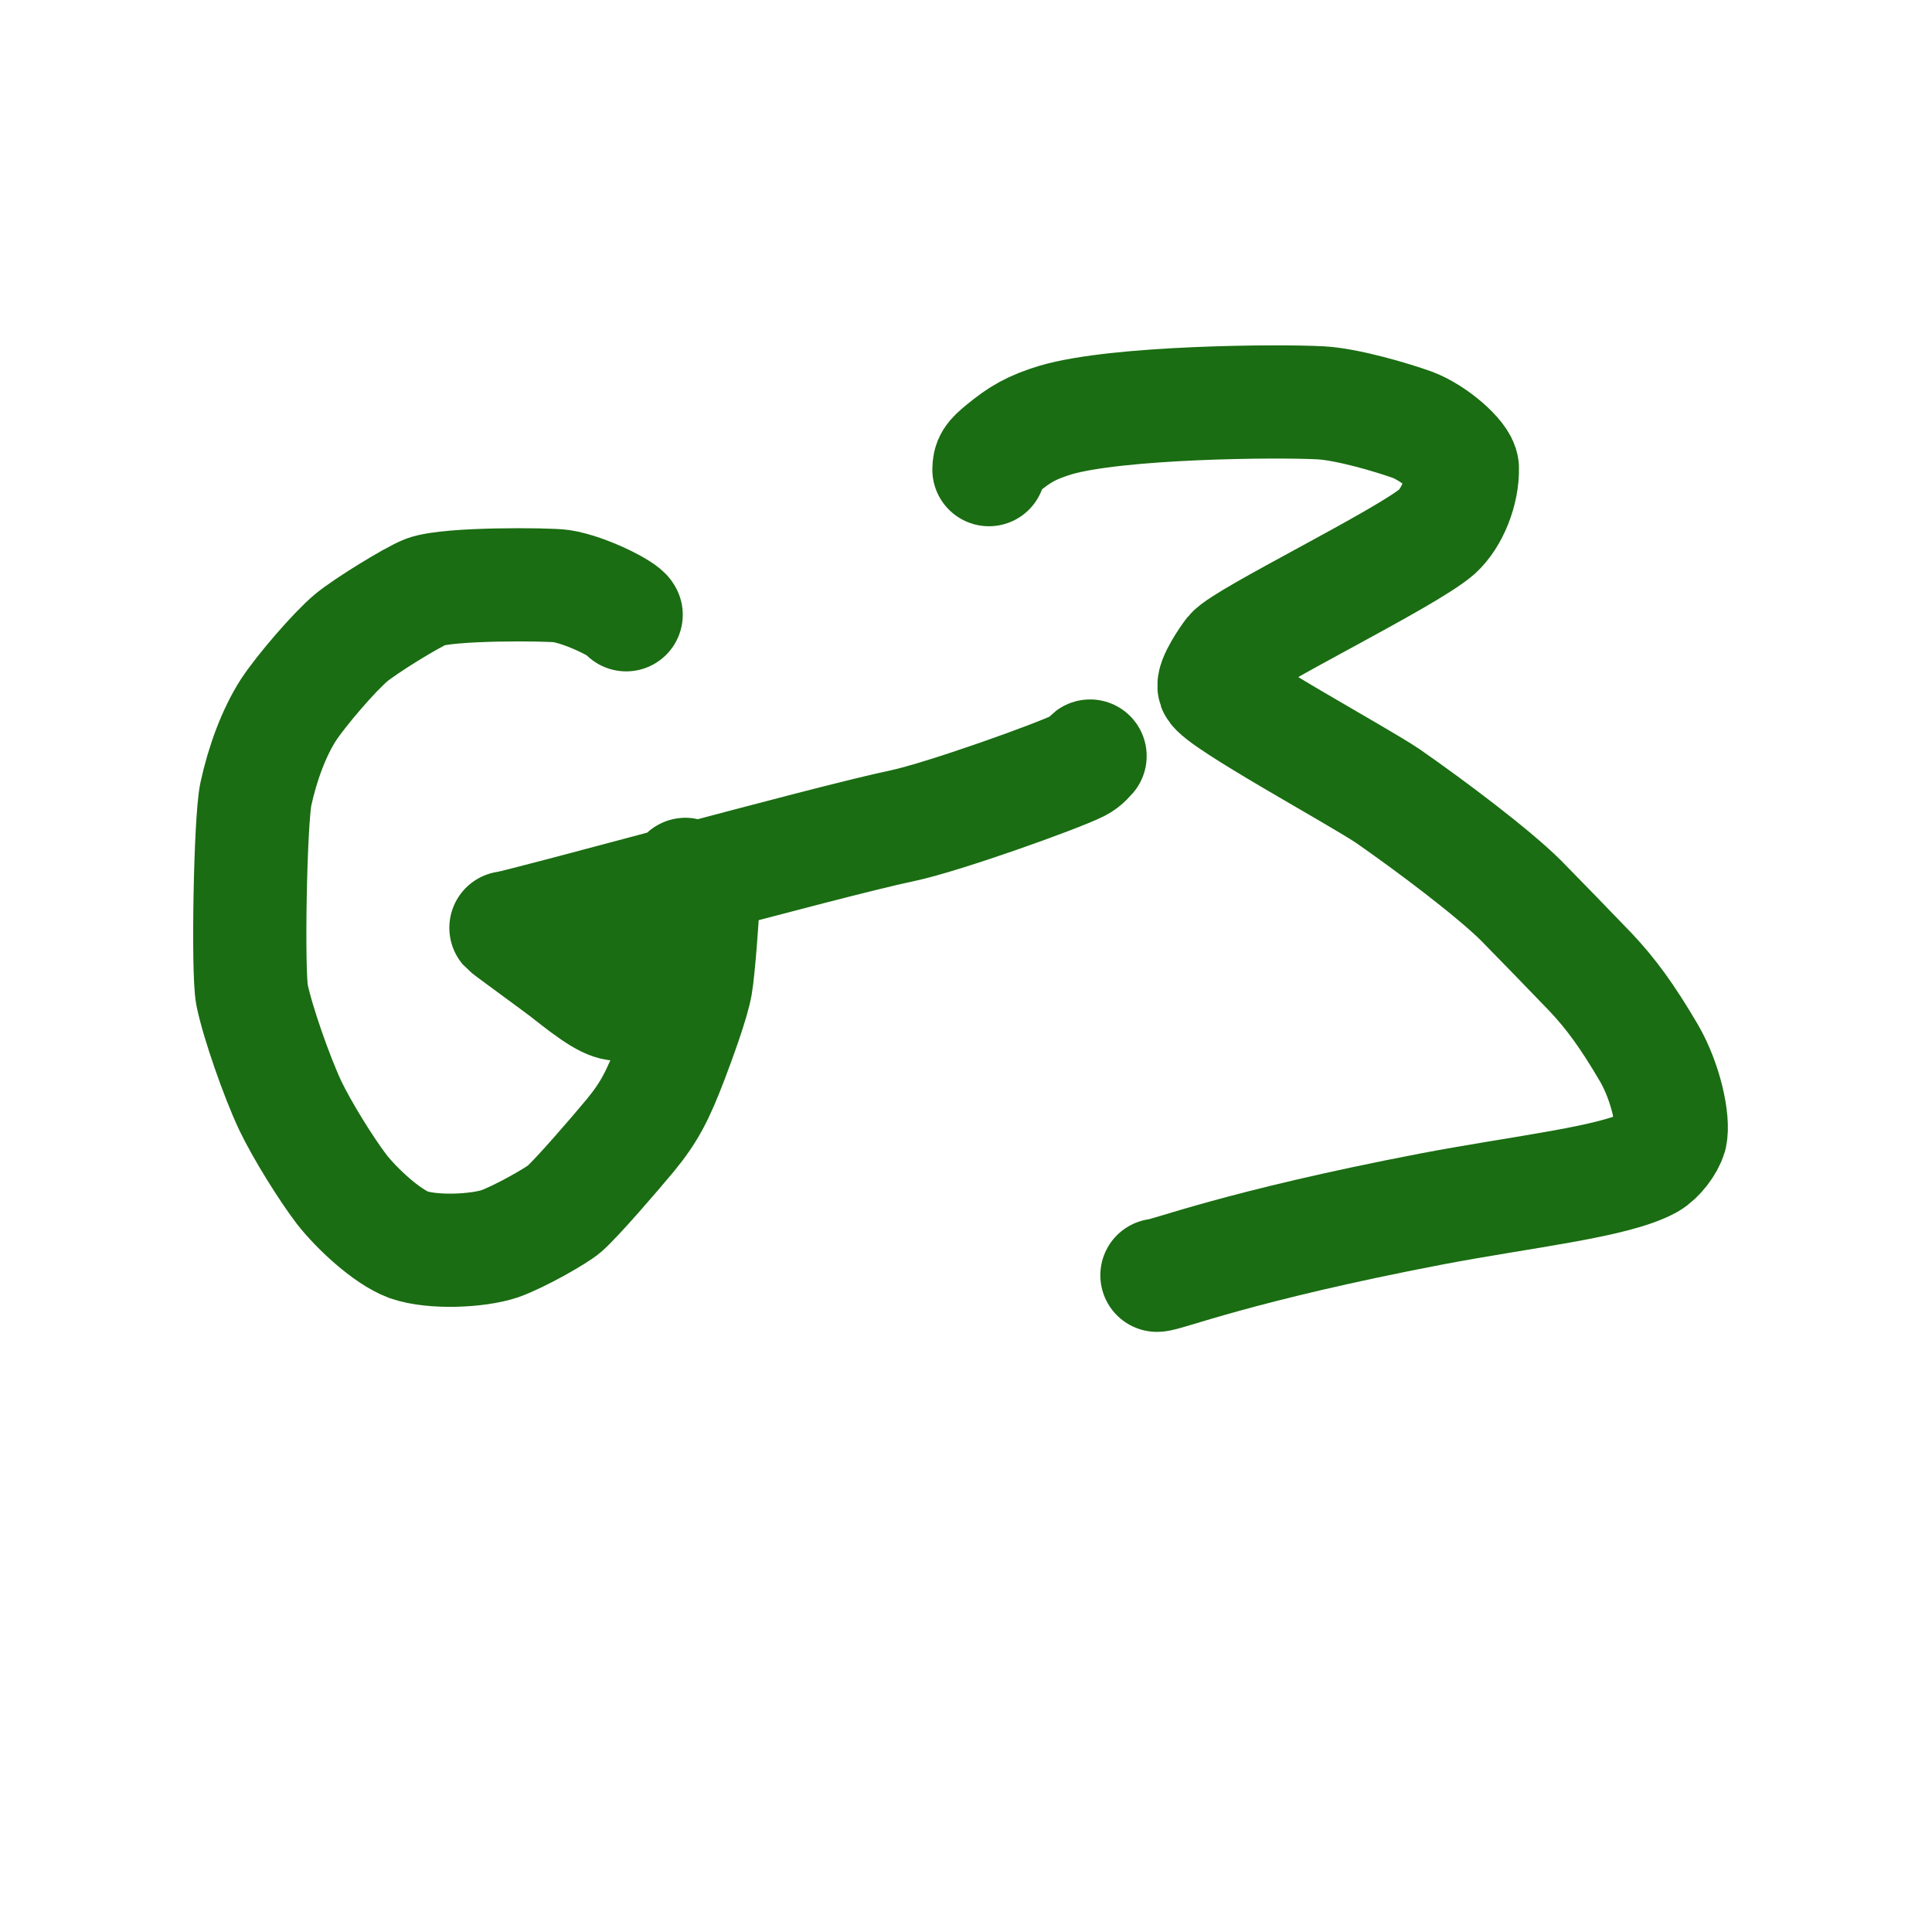
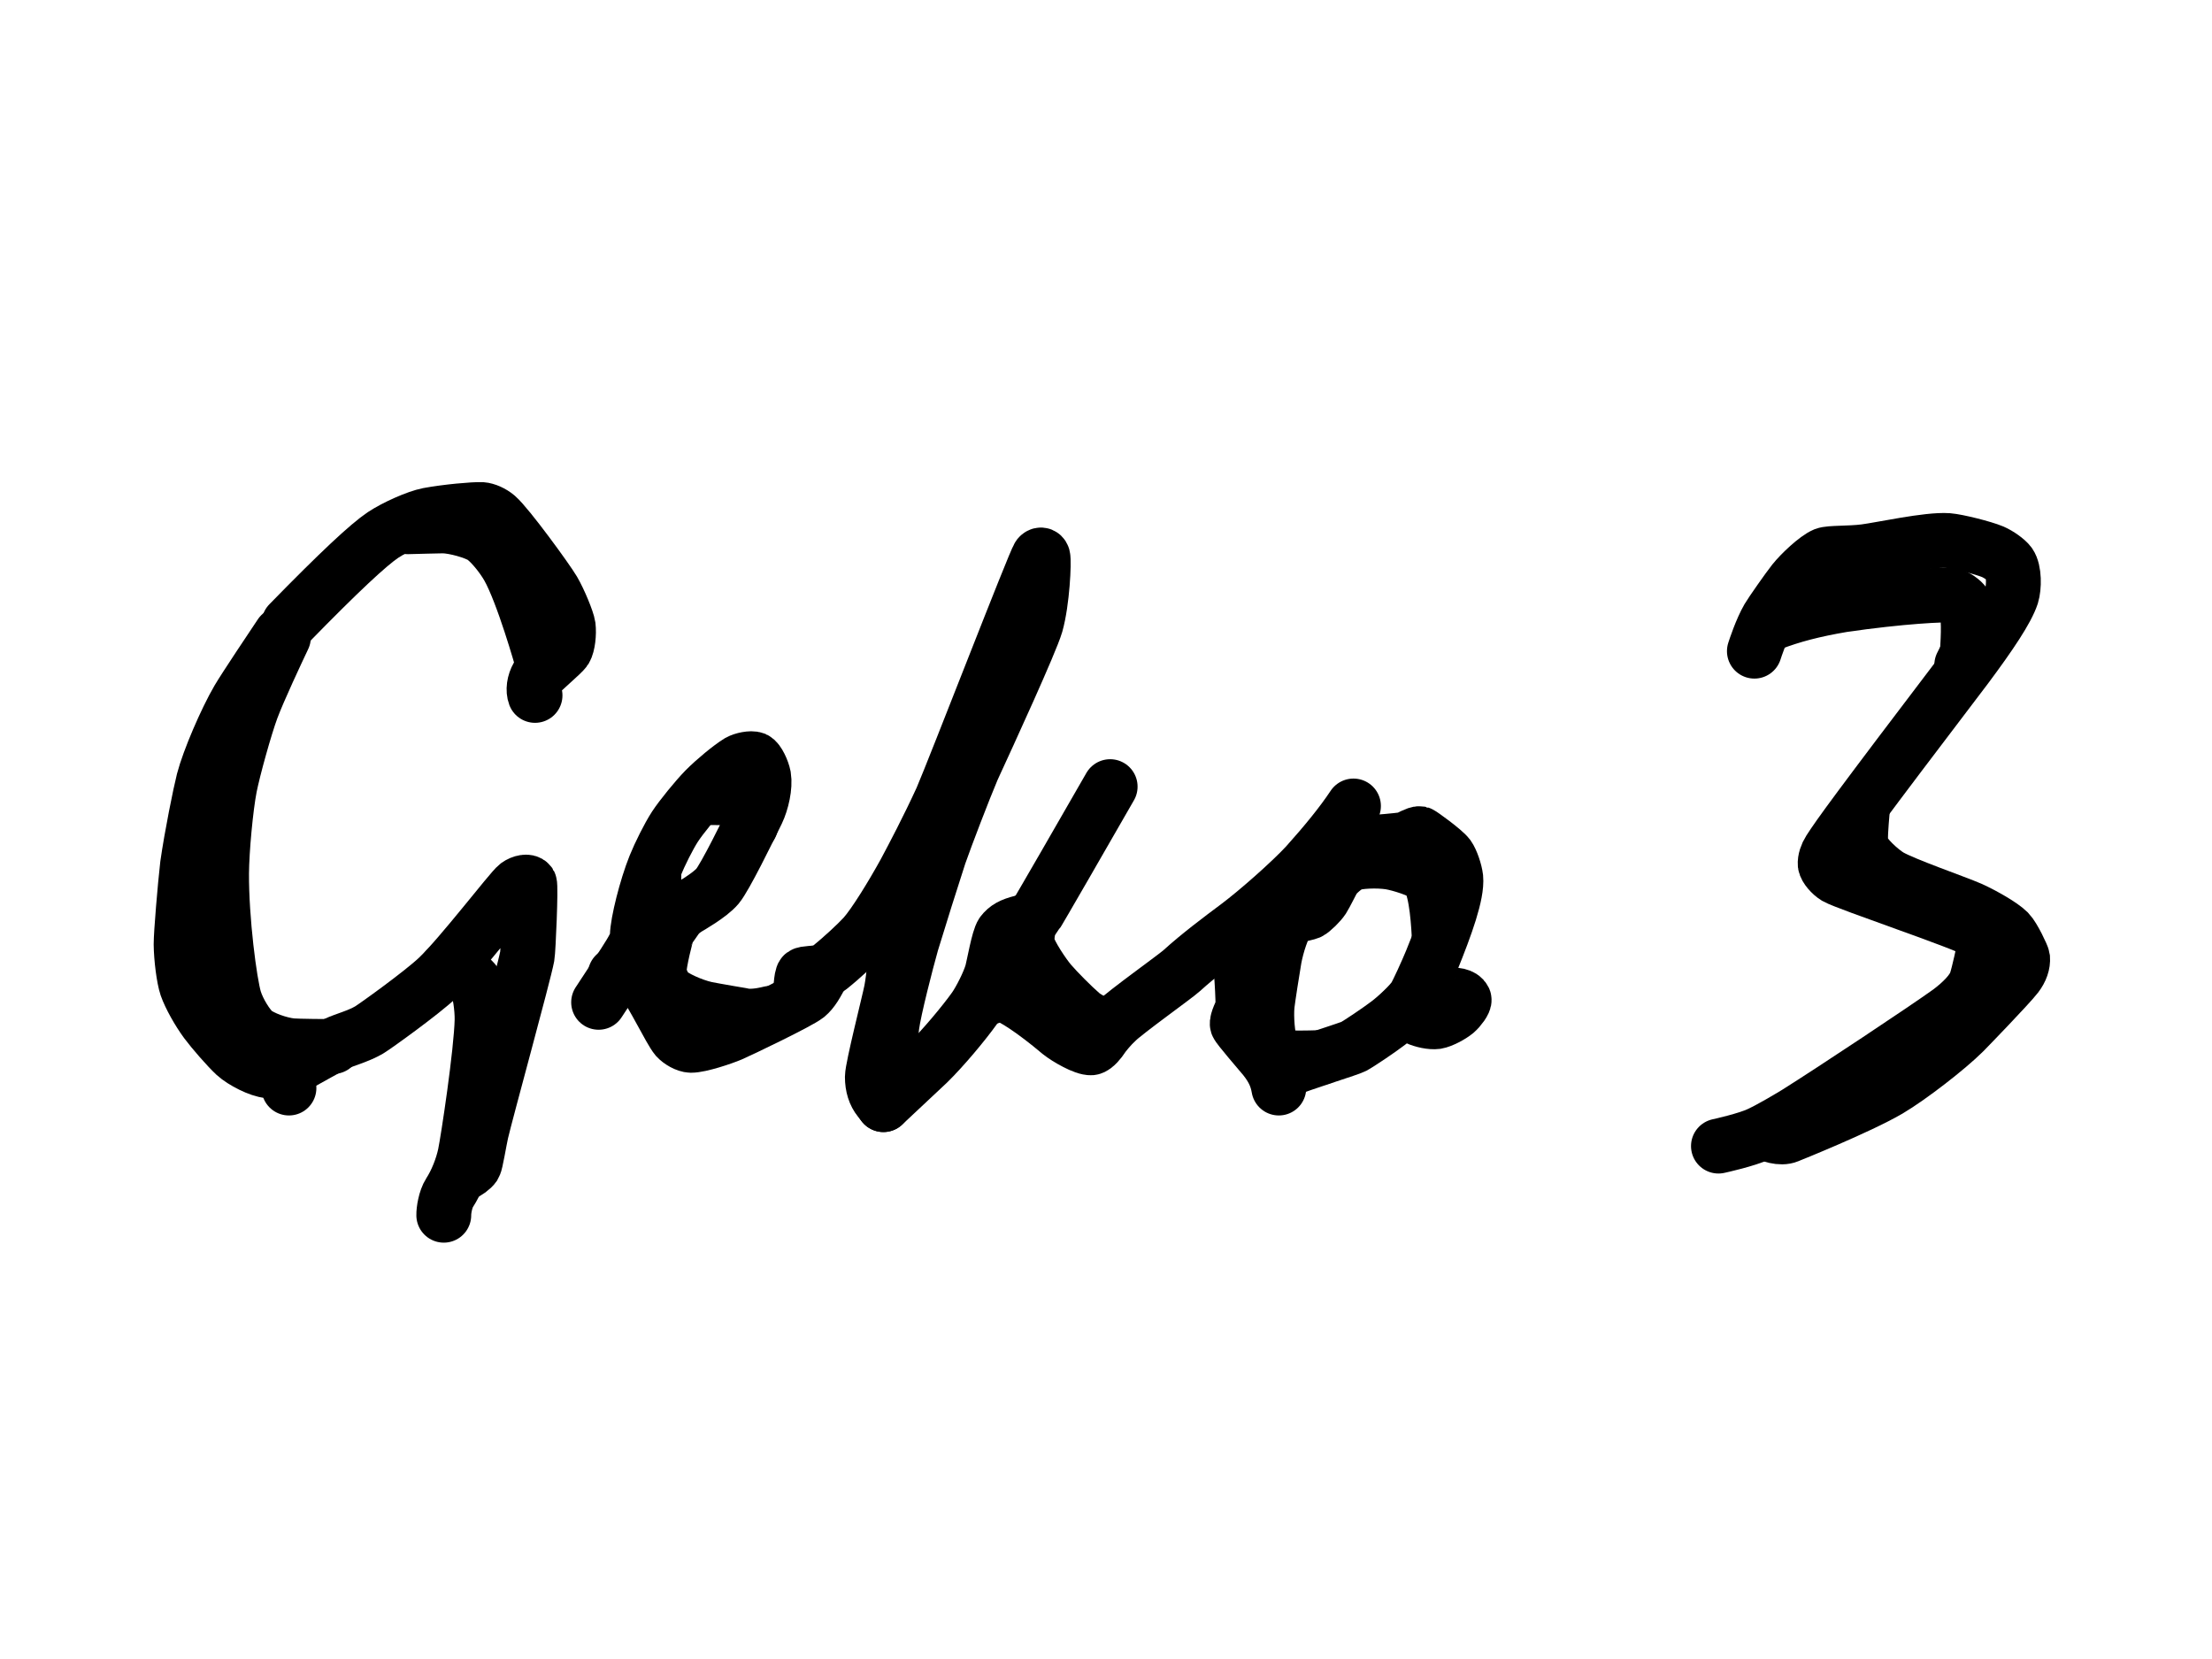
- <svg xmlns="http://www.w3.org/2000/svg" width="256.00" height="256.00" viewBox="0.00 0.00 256.00 256.00">
-   <g stroke-linecap="round" id="Layer_3">
-     <path d="M82.97,81.46 C82.71,80.76 77.72,78.18 74.37,77.66 C72.65,77.41 59.48,77.28 56.41,78.42 C54.60,79.12 48.41,82.95 46.55,84.49 C44.33,86.35 39.90,91.50 38.20,94.10 C36.30,97.07 34.80,101.10 33.90,105.23 C33.15,108.82 32.81,128.75 33.39,131.80 C34.11,135.36 36.65,142.63 38.45,146.47 C40.03,149.78 43.26,154.96 45.28,157.60 C47.24,160.11 51.24,163.86 54.14,164.94 C57.32,166.05 63.28,165.79 66.23,164.80 C68.79,163.89 73.75,161.09 74.80,160.17 C76.46,158.70 81.29,153.12 83.54,150.41 C86.02,147.39 87.15,145.22 89.00,140.38 C90.00,137.73 91.79,132.89 92.21,130.52 C92.59,128.33 93.12,120.81 93.09,120.41 C92.82,116.75 91.61,115.98 90.82,115.86 C90.82,115.86 82.21,133.06 82.21,133.06 C80.73,133.17 78.94,131.97 74.88,128.76 C74.09,128.13 67.21,123.14 67.04,122.94 C68.74,122.81 109.36,111.55 119.63,109.40 C124.99,108.26 140.06,102.88 142.93,101.44 C143.90,100.94 144.24,100.33 144.44,100.18" fill="none" stroke="rgb(26, 109, 18)" stroke-width="15.00" stroke-opacity="1.00" stroke-linejoin="round" />
-     <path d="M131.04,62.23 C131.06,61.09 131.30,60.69 132.81,59.45 C135.09,57.57 136.69,56.62 139.89,55.65 C148.04,53.26 169.16,53.06 175.05,53.38 C178.64,53.59 184.54,55.35 187.13,56.28 C190.01,57.35 193.66,60.52 193.77,61.98 C193.85,65.06 192.40,68.64 190.41,70.45 C186.32,74.00 164.85,84.44 163.16,86.52 C162.60,87.23 160.58,90.19 160.89,91.07 C161.62,92.87 179.86,102.75 183.91,105.49 C189.76,109.56 197.82,115.64 201.51,119.29 C203.76,121.58 208.42,126.37 210.82,128.88 C213.43,131.66 215.58,134.56 218.52,139.57 C220.77,143.48 221.80,148.55 221.35,150.52 C221.01,151.68 219.78,153.36 218.56,154.06 C213.93,156.62 201.84,157.88 189.71,160.19 C163.92,165.14 154.47,169.00 153.30,168.98" fill="none" stroke="rgb(26, 109, 18)" stroke-width="15.00" stroke-opacity="1.00" stroke-linejoin="round" />
+ <svg xmlns="http://www.w3.org/2000/svg" width="800.00" height="600.00" viewBox="0.00 0.00 800.00 600.00">
+   <g stroke-linecap="round" id="Geko_3_2">
+     <path d="M104.50,225.50 C122.82,206.72 133.27,197.02 138.50,193.50 C143.00,190.52 150.82,187.07 154.88,186.28 C161.59,185.03 171.30,184.18 174.21,184.29 C175.78,184.40 178.01,185.35 179.67,186.76 C183.65,190.21 197.81,209.66 200.12,213.57 C202.28,217.27 205.19,224.32 205.50,226.50 C205.82,229.19 205.38,233.26 204.37,234.94 C203.49,236.36 195.28,243.17 194.50,244.50 C193.11,246.90 192.80,249.66 193.50,251.50" fill="none" stroke="rgb(0, 0, 0)" stroke-width="19.84" stroke-opacity="1.00" stroke-linejoin="round" />
+     <path d="M147.50,190.50 C150.03,190.44 159.32,190.18 160.40,190.20 C164.52,190.30 171.65,192.30 174.56,194.16 C177.46,196.08 181.56,201.14 183.81,205.09 C189.18,214.62 195.81,238.06 196.50,240.50" fill="none" stroke="rgb(0, 0, 0)" stroke-width="19.84" stroke-opacity="1.00" stroke-linejoin="round" />
+     <path d="M634.50,235.50 C634.86,234.40 636.99,227.84 639.50,223.50 C640.64,221.56 646.48,213.21 648.73,210.36 C651.24,207.22 656.92,201.87 659.90,200.64 C661.84,199.87 668.72,200.23 674.50,199.50 C680.60,198.71 697.31,194.99 704.50,195.50 C707.90,195.77 717.25,198.11 720.70,199.56 C722.89,200.51 725.73,202.52 726.76,203.92 C728.52,206.44 728.45,212.35 727.54,215.29 C725.83,220.52 719.85,229.45 711.09,241.21 C671.25,293.59 665.16,302.08 661.65,307.54 C660.66,309.07 659.98,311.08 660.11,312.57 C660.27,313.86 662.20,316.13 664.00,317.22 C667.81,319.45 710.95,333.98 714.50,336.50 C716.44,337.95 717.84,340.40 717.67,342.28 C717.56,343.34 715.64,352.19 714.70,354.98 C713.43,358.66 709.38,362.61 705.06,365.85 C696.58,371.97 662.74,394.43 649.55,402.71 C646.78,404.37 640.68,408.04 636.19,410.14 C631.58,412.28 622.31,414.32 621.50,414.50" fill="none" stroke="rgb(0, 0, 0)" stroke-width="19.84" stroke-opacity="1.00" stroke-linejoin="round" />
+     <path d="M331.50,386.50 C330.21,386.48 326.65,386.53 325.97,386.31 C324.62,385.86 323.14,384.03 322.83,382.78 C322.25,379.86 322.05,374.85 322.56,370.91 C323.37,364.90 327.65,348.21 329.69,340.99 C332.15,332.86 337.16,316.94 339.71,309.15 C342.24,301.95 348.44,285.78 351.69,278.11 C357.59,265.31 372.75,232.27 374.64,225.79 C376.97,217.58 377.63,203.02 377.16,201.35 C376.91,200.55 376.21,200.52 375.68,201.17 C374.21,203.14 345.30,277.98 340.59,288.88 C335.71,299.52 330.32,309.77 327.20,315.60 C322.98,323.27 316.33,334.23 312.50,338.50 C310.05,341.20 304.27,346.57 300.11,349.87 C298.30,351.27 296.46,351.80 293.15,352.01 C291.67,352.12 290.79,352.28 290.50,352.50 C289.74,353.10 289.54,359.14 289.50,360.50" fill="none" stroke="rgb(0, 0, 0)" stroke-width="19.84" stroke-opacity="1.00" stroke-linejoin="round" />
+     <path d="M640.50,225.50 C647.97,222.59 656.06,220.51 666.36,218.76 C687.24,215.70 703.68,214.87 705.88,215.31 C707.37,215.65 709.72,217.27 710.50,218.50 C711.98,221.07 712.07,226.60 711.64,233.90 C711.59,234.77 711.55,235.63 711.50,236.50" fill="none" stroke="rgb(0, 0, 0)" stroke-width="19.84" stroke-opacity="1.00" stroke-linejoin="round" />
+     <path d="M101.50,229.50 C98.40,234.13 88.70,248.62 86.16,252.92 C81.74,260.48 75.58,274.79 73.62,282.32 C72.45,286.87 69.30,302.42 67.82,312.81 C66.91,320.66 65.48,337.85 65.50,341.50 C65.55,346.46 66.48,353.80 67.50,356.80 C68.74,360.35 71.78,365.75 74.55,369.52 C77.06,372.89 82.23,378.82 85.03,381.43 C87.78,383.95 93.89,387.02 97.03,387.24 C100.22,387.39 106.11,385.75 109.66,383.93 C110.95,383.26 118.28,379.02 121.50,377.50 C124.60,376.05 129.55,374.81 133.50,372.50 C135.56,371.28 152.39,359.20 158.31,353.62 C166.74,345.63 184.79,321.92 187.11,320.16 C188.71,318.99 190.88,318.64 191.50,319.50 C192.05,320.38 191.05,343.79 190.67,345.88 C189.46,352.38 175.70,402.29 174.05,409.50 C173.35,412.61 172.04,420.69 171.50,421.50 C170.71,422.66 168.84,423.97 167.50,424.50" fill="none" stroke="rgb(0, 0, 0)" stroke-width="19.84" stroke-opacity="1.00" stroke-linejoin="round" />
+     <path d="M102.50,230.50 C100.09,235.60 93.60,249.37 91.00,256.32 C88.57,262.88 84.35,278.10 83.07,284.57 C81.63,291.93 80.19,307.44 80.13,315.85 C80.04,332.71 83.03,355.54 84.82,361.44 C86.17,365.82 89.62,371.34 92.10,373.38 C94.75,375.45 101.00,377.77 105.50,378.21 C107.89,378.42 117.53,378.47 120.50,378.50" fill="none" stroke="rgb(0, 0, 0)" stroke-width="19.84" stroke-opacity="1.00" stroke-linejoin="round" />
+     <path d="M710.50,238.50 C710.50,238.50 709.50,240.50 709.50,240.50" fill="none" stroke="rgb(0, 0, 0)" stroke-width="19.84" stroke-opacity="1.00" stroke-linejoin="round" />
+     <path d="M401.50,284.50 C393.53,298.39 374.96,330.65 374.55,331.08 C373.77,331.87 370.98,333.24 369.38,333.64 C365.82,334.55 364.00,335.53 362.50,337.50 C361.14,339.38 359.44,349.28 358.79,351.63 C357.75,355.32 354.59,361.59 352.43,364.67 C348.69,369.92 341.08,379.07 335.50,384.50 C329.58,390.07 321.58,397.57 319.50,399.50" fill="none" stroke="rgb(0, 0, 0)" stroke-width="19.84" stroke-opacity="1.00" stroke-linejoin="round" />
+     <path d="M253.50,288.50 C255.18,288.44 265.40,288.22 267.50,289.50 C269.29,290.65 270.51,293.02 271.04,295.96 C271.17,296.72 271.32,297.57 271.50,298.50" fill="none" stroke="rgb(0, 0, 0)" stroke-width="19.84" stroke-opacity="1.00" stroke-linejoin="round" />
+     <path d="M489.50,291.50 C485.20,297.98 479.40,305.05 472.50,312.76 C466.92,318.82 454.58,329.71 447.54,334.97 C441.56,339.43 433.44,345.52 427.42,351.02 C425.10,353.14 407.36,365.76 403.50,369.50 C401.71,371.26 399.32,374.04 398.50,375.36 C397.97,376.19 395.99,378.81 394.65,378.95 C392.24,379.13 386.08,375.67 383.27,373.43 C374.05,365.64 366.06,360.41 363.05,359.74 C360.95,359.31 356.57,361.12 355.50,361.50" fill="none" stroke="rgb(0, 0, 0)" stroke-width="19.84" stroke-opacity="1.00" stroke-linejoin="round" />
+     <path d="M673.50,293.50 C673.09,298.38 672.57,303.93 673.17,306.17 C674.11,309.50 680.18,314.98 683.41,316.89 C688.78,319.99 707.20,326.34 712.74,328.75 C717.28,330.83 723.90,334.55 726.34,336.99 C728.23,338.91 731.42,345.77 731.50,346.50 C731.66,348.51 730.91,350.72 729.27,352.89 C726.43,356.57 711.01,372.46 710.25,373.22 C704.30,379.15 690.75,389.63 683.09,394.16 C672.30,400.49 646.89,410.68 646.74,410.75 C643.97,411.92 639.97,410.44 638.50,409.50" fill="none" stroke="rgb(0, 0, 0)" stroke-width="19.84" stroke-opacity="1.00" stroke-linejoin="round" />
+     <path d="M485.50,298.50 C484.80,300.68 485.09,303.44 486.50,304.50 C488.28,305.79 507.86,303.76 508.50,303.50 C509.46,303.11 512.55,301.32 513.50,301.50 C513.91,301.59 522.14,307.50 523.76,309.67 C524.93,311.29 526.23,315.17 526.50,317.50 C527.04,323.22 522.96,334.63 517.73,347.53 C516.22,351.22 512.67,359.05 511.64,360.64 C510.08,363.01 505.66,367.26 502.05,370.04 C498.81,372.51 491.50,377.44 489.50,378.50 C487.97,379.30 473.51,383.73 463.50,387.50" fill="none" stroke="rgb(0, 0, 0)" stroke-width="19.84" stroke-opacity="1.00" stroke-linejoin="round" />
+     <path d="M477.50,382.50 C472.41,382.63 466.57,382.83 464.57,382.23 C462.87,381.69 460.47,379.35 459.50,377.50 C458.48,375.39 457.82,367.98 458.29,363.42 C458.50,361.39 460.23,350.18 460.87,346.62 C461.76,341.80 463.92,335.05 465.84,332.91 C467.73,330.95 472.43,330.37 473.39,329.94 C474.62,329.38 477.46,326.52 478.39,325.09 C479.52,323.30 481.51,319.13 482.28,317.88 C483.44,316.03 486.48,313.46 488.50,312.50 C490.97,311.40 498.20,311.08 502.87,311.84 C506.37,312.44 513.63,314.68 515.93,316.67 C519.04,319.46 520.10,330.52 520.50,338.50" fill="none" stroke="rgb(0, 0, 0)" stroke-width="19.84" stroke-opacity="1.00" stroke-linejoin="round" />
+     <path d="M236.50,315.50 C236.45,317.12 236.26,326.86 237.50,328.50 C238.64,329.92 240.73,330.43 243.66,330.27 C244.72,330.23 245.34,330.30 245.50,330.50 C245.65,330.72 242.07,335.52 241.50,336.50 C241.07,337.23 238.21,348.66 238.38,351.51 C238.53,353.52 240.10,356.88 241.50,358.50 C243.43,360.59 250.26,363.76 255.37,364.88 C257.47,365.33 269.82,367.47 270.50,367.50 C273.98,367.65 277.63,366.71 278.50,366.50" fill="none" stroke="rgb(0, 0, 0)" stroke-width="19.84" stroke-opacity="1.00" stroke-linejoin="round" />
+     <path d="M403.50,369.50 C402.31,369.74 399.01,370.56 398.05,370.40 C396.31,370.08 392.70,368.04 391.19,366.75 C387.83,363.84 382.49,358.48 379.75,355.28 C377.53,352.68 372.45,345.21 371.57,341.66 C371.02,339.31 372.26,333.82 372.50,332.50" fill="none" stroke="rgb(0, 0, 0)" stroke-width="19.84" stroke-opacity="1.00" stroke-linejoin="round" />
+     <path d="M316.50,335.50 C317.74,335.42 319.61,335.79 320.50,336.50 C320.86,336.81 322.84,340.39 323.08,341.03 C324.20,344.27 323.35,352.98 322.39,358.20 C321.48,362.74 315.53,386.06 315.50,389.50 C315.50,392.84 316.39,395.61 318.07,397.69 C318.50,398.20 318.97,398.80 319.50,399.50" fill="none" stroke="rgb(0, 0, 0)" stroke-width="19.84" stroke-opacity="1.00" stroke-linejoin="round" />
+     <path d="M441.50,342.50 C443.52,341.80 446.23,342.10 447.50,343.50 C449.05,345.28 449.70,363.95 449.50,364.50 C449.08,365.69 447.16,369.32 447.50,370.50 C447.84,371.57 455.61,380.47 457.39,382.65 C460.49,386.53 461.87,389.79 462.50,393.50" fill="none" stroke="rgb(0, 0, 0)" stroke-width="19.84" stroke-opacity="1.00" stroke-linejoin="round" />
+     <path d="M161.50,350.50 C162.86,350.88 166.49,351.74 166.82,351.84 C169.02,352.56 171.32,354.48 172.50,356.50 C173.47,358.26 174.42,364.53 174.35,368.90 C174.10,380.56 169.27,412.50 168.18,417.64 C167.19,422.20 165.14,427.43 162.59,431.38 C161.08,433.71 160.45,437.88 160.50,439.50" fill="none" stroke="rgb(0, 0, 0)" stroke-width="19.84" stroke-opacity="1.00" stroke-linejoin="round" />
+     <path d="M297.50,351.50 C295.39,355.80 293.82,358.45 291.82,360.11 C288.86,362.46 267.74,372.59 264.40,374.03 C261.40,375.31 253.18,378.07 249.89,378.05 C248.25,378.01 245.90,376.66 244.67,375.31 C242.54,372.83 235.74,358.77 233.50,356.50 C231.92,354.96 229.45,353.63 227.41,353.20 C226.98,353.12 223.75,352.70 222.50,352.50" fill="none" stroke="rgb(0, 0, 0)" stroke-width="19.84" stroke-opacity="1.00" stroke-linejoin="round" />
+     <path d="M516.50,352.50 C516.22,354.55 516.93,357.37 518.50,358.50 C519.57,359.27 525.62,359.66 527.26,360.04 C528.41,360.31 529.16,360.79 529.50,361.50 C529.77,362.20 527.93,364.73 526.45,366.01 C524.67,367.47 521.28,369.21 519.50,369.50 C517.69,369.75 514.54,369.10 512.48,368.14 C512.00,367.91 508.76,366.16 507.50,365.50" fill="none" stroke="rgb(0, 0, 0)" stroke-width="19.84" stroke-opacity="1.00" stroke-linejoin="round" />
+     <path d="M216.50,362.50 C218.35,359.68 222.95,352.67 225.70,348.48 C229.19,343.05 230.43,340.82 230.50,338.50 C230.58,333.65 233.77,320.98 236.91,313.16 C238.66,308.84 241.80,302.55 244.11,298.97 C246.40,295.47 251.87,288.77 255.05,285.53 C258.51,282.05 264.08,277.43 267.22,275.52 C268.67,274.70 271.70,274.07 272.94,274.57 C274.12,275.10 275.75,278.56 276.18,280.80 C276.78,284.40 275.51,290.03 273.81,293.60 C270.46,300.47 262.30,317.12 259.50,320.50 C256.65,323.87 249.35,327.96 248.50,328.50 C248.07,328.77 247.07,329.44 245.50,330.50" fill="none" stroke="rgb(0, 0, 0)" stroke-width="19.84" stroke-opacity="1.00" stroke-linejoin="round" />
+     <path d="M103.50,386.50 C103.50,386.50 104.50,393.50 104.50,393.50" fill="none" stroke="rgb(0, 0, 0)" stroke-width="19.84" stroke-opacity="1.00" stroke-linejoin="round" />
  </g>
</svg>
